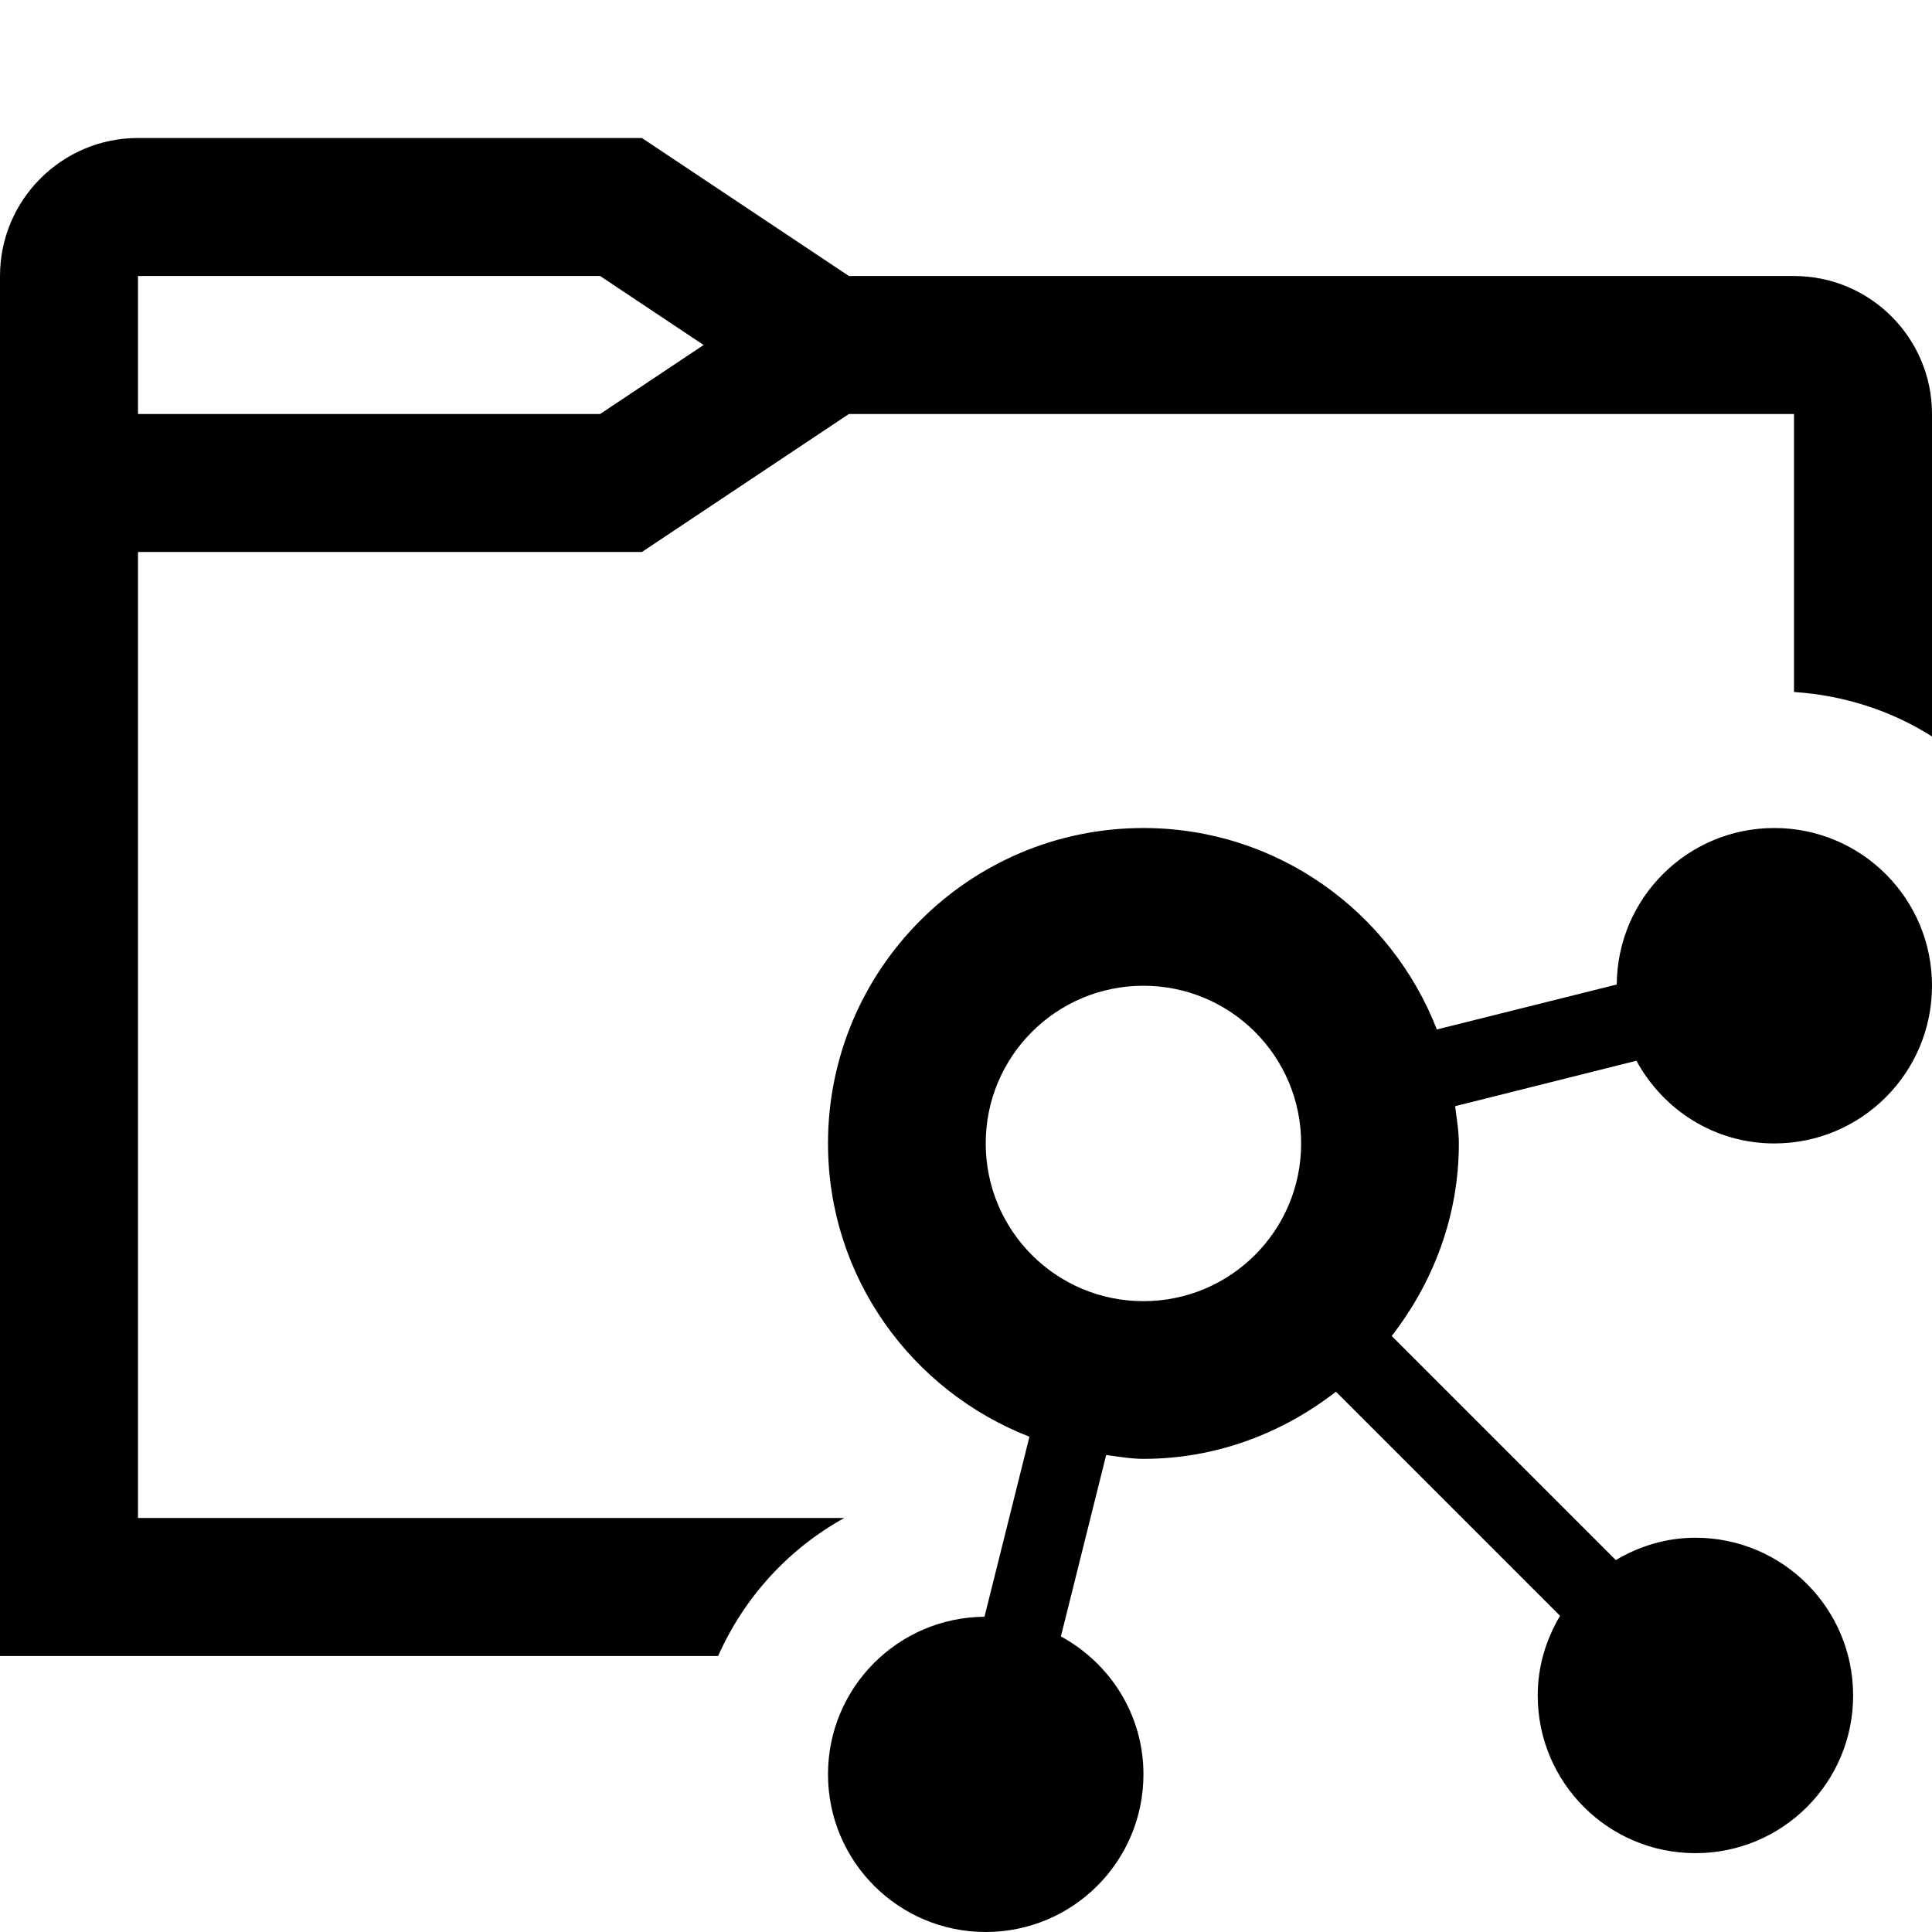
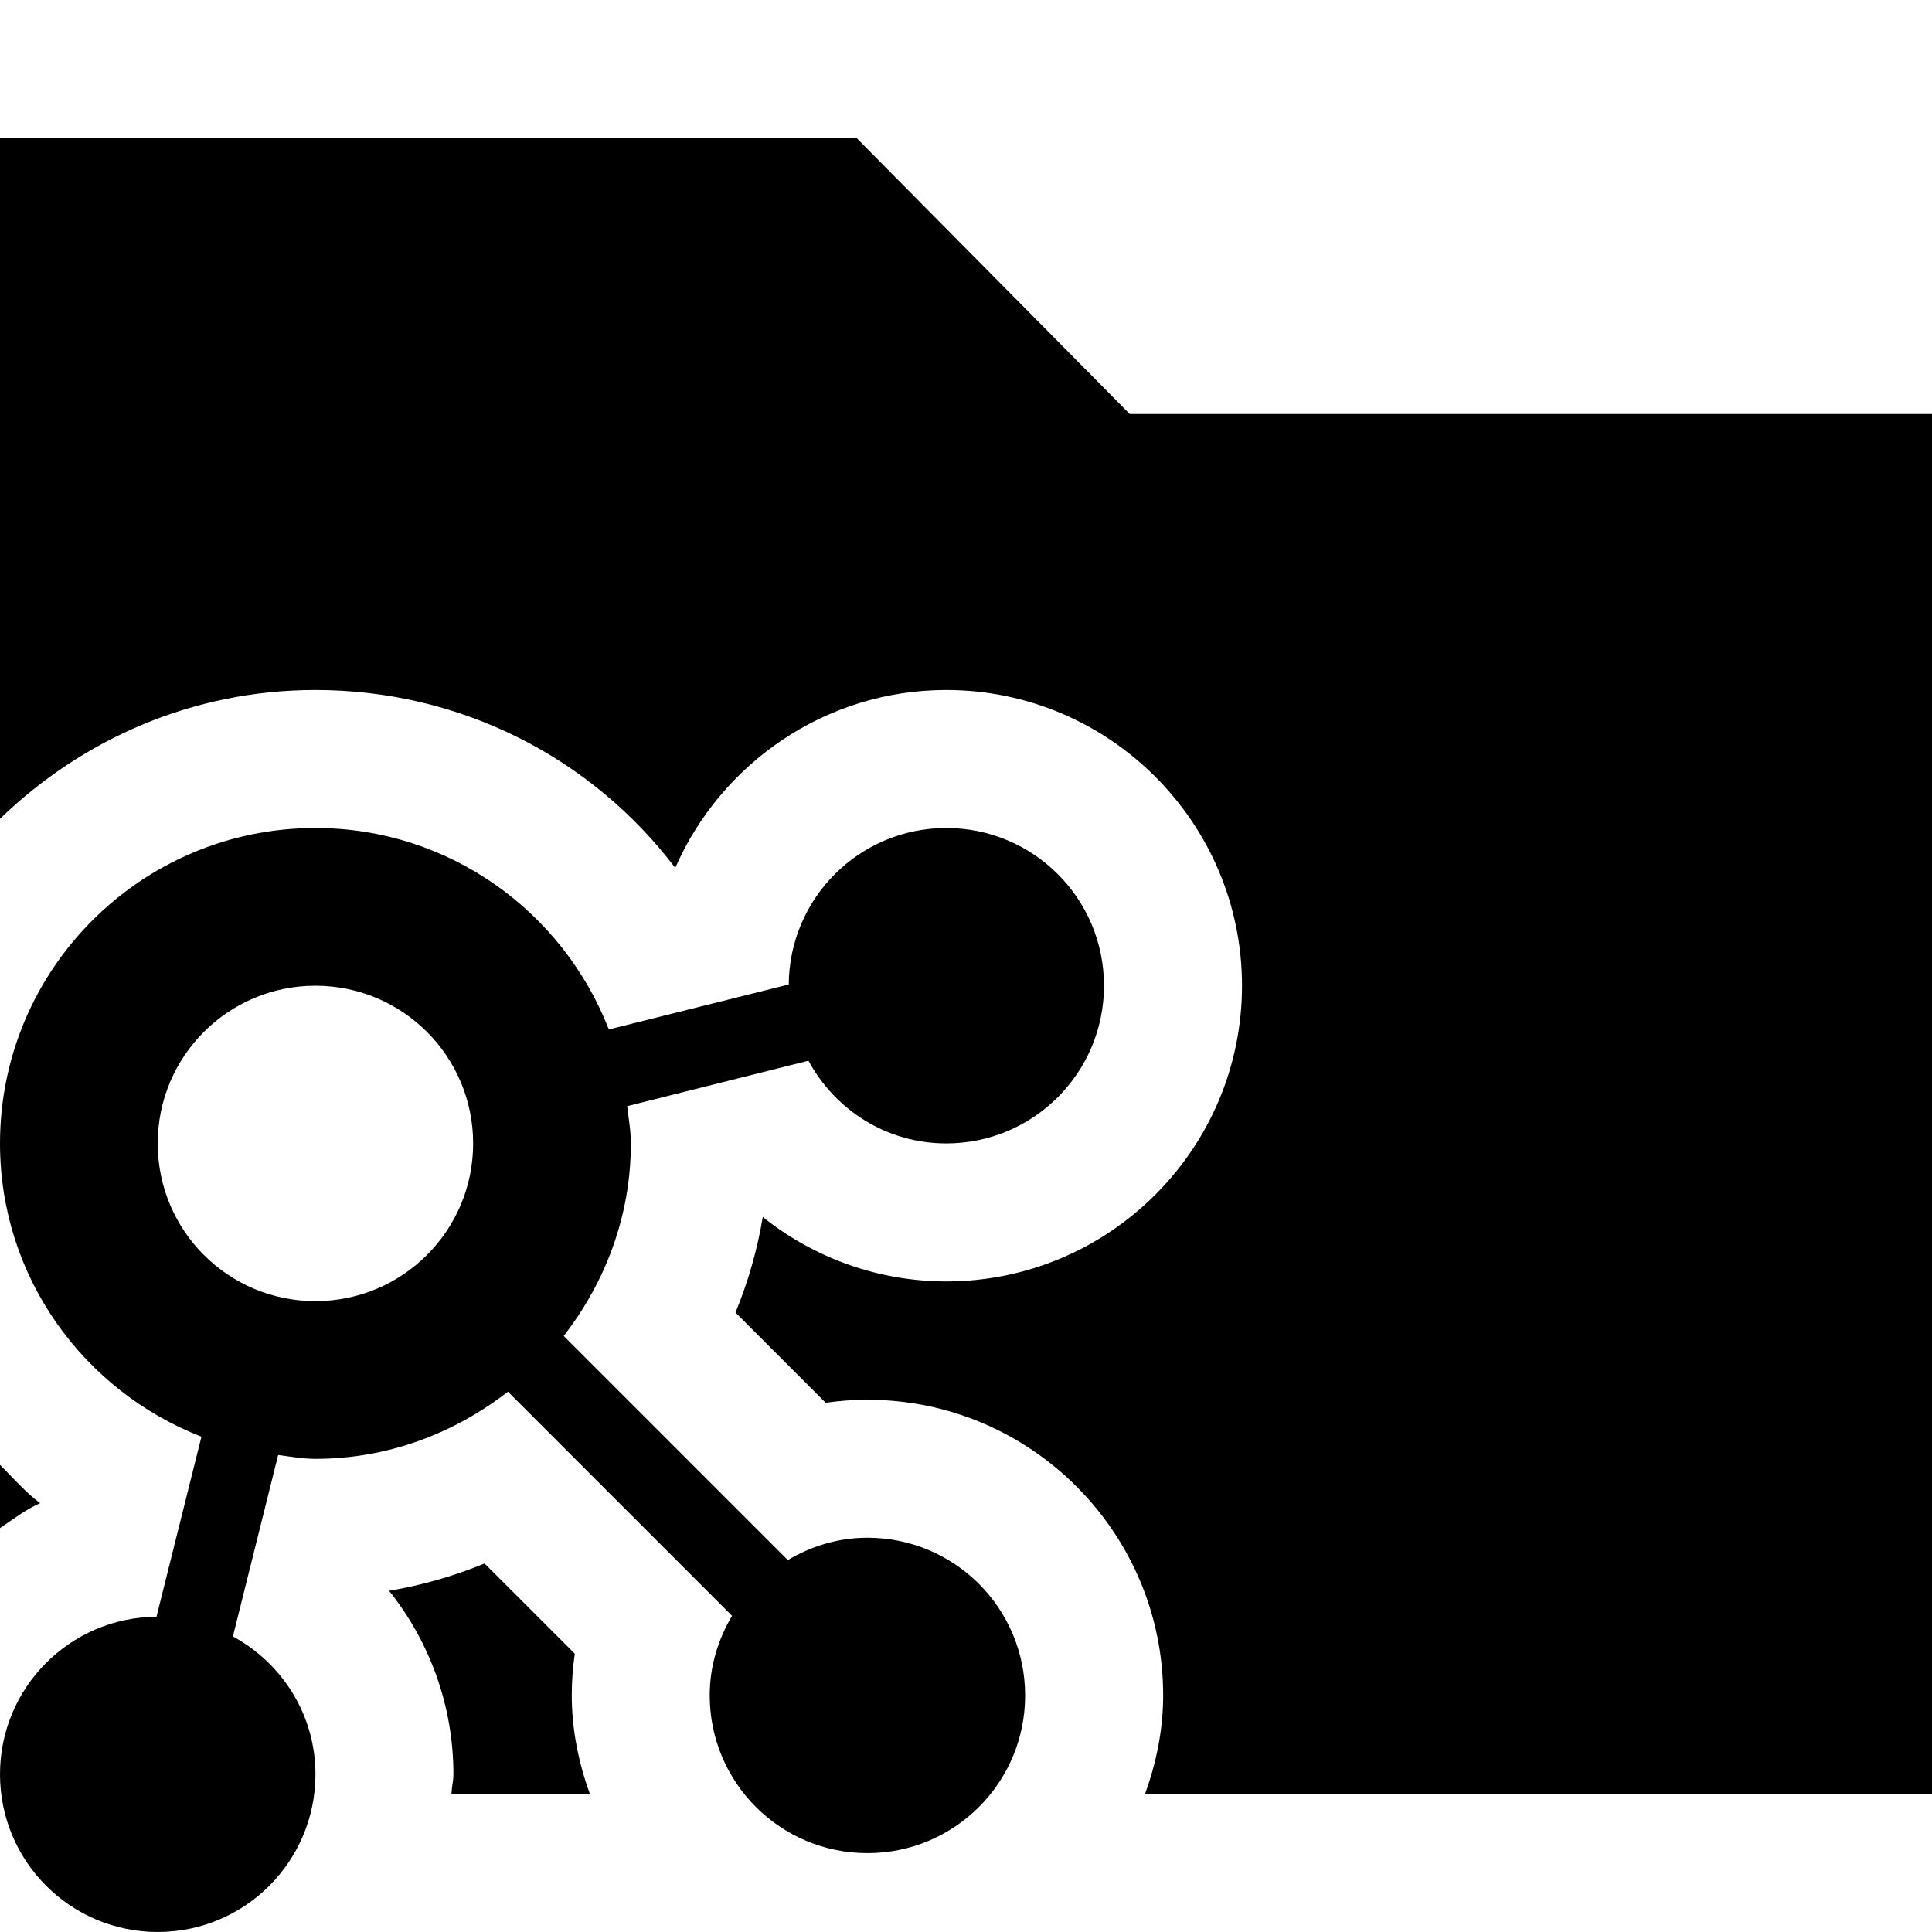
<svg xmlns="http://www.w3.org/2000/svg" viewBox="0 0 448 448">
-   <path d="M429.714 393.148c0 20.214-16.36 36.57-36.57 36.57s-36.572-16.356-36.572-36.57c0-6.786 1.964-13.036 5.18-18.464l-51.965-51.968c-12.395 9.607-27.75 15.57-44.643 15.57-2.967 0-5.786-.535-8.643-.892l-10.494 42.07c11.355 6.18 19.14 18.11 19.14 31.966 0 20.214-16.358 36.57-36.57 36.57S192 431.649 192 411.435c0-20.106 16.217-36.392 36.286-36.535l10.426-41.75C211.432 322.54 192 296.185 192 265.148c0-40.393 32.75-73.143 73.143-73.143 31.033 0 57.43 19.426 68.038 46.712l41.716-10.426c.139-20.072 16.423-36.286 36.533-36.286 20.21 0 36.57 16.357 36.57 36.57 0 20.18-16.36 36.572-36.57 36.572-13.858 0-25.787-7.786-31.965-19.18l-42.035 10.538c.322 2.857.856 5.676.856 8.643 0 16.893-5.964 32.25-15.57 44.643l51.963 51.964c5.43-3.214 11.68-5.18 18.46-5.18 20.212 0 36.57 16.36 36.57 36.573h.005zm-128-128c0-20.214-16.36-36.57-36.57-36.57s-36.572 16.356-36.572 36.57 16.36 36.57 36.57 36.57 36.572-16.356 36.572-36.57zM195.762 352H32V128h116.844l48-32H416v64.461c11.711.787 22.625 4.361 32 10.316V96c0-17.641-14.344-32-32-32H196.844l-48-32H32C14.344 32 0 46.359 0 64v320h166.516c6.091-13.645 16.255-24.783 29.246-32zM32 64h107.156l24 16-24 16H32V64z" />
+   <path d="M104.678 416c.104-2 .463-3.01.463-4.578 0-15.72-5.42-30.64-14.92-42.547a102.025 102.025 0 0 0 22.14-6.328l20.925 20.922c-.47 3.2-.703 6.434-.703 9.67 0 8.053 1.65 15.86 4.21 22.86h-32.11zM0 354.324c3-1.977 5.918-4.29 9.297-5.762C5.842 345.945 3 342.67 0 339.678v14.646zM261.97 96l-63.347-64H0v157.867C19 171.453 44.7 160 73.14 160c33.5 0 63.94 15.547 83.44 41.25 10.593-24.234 34.827-41.25 62.843-41.25 37.81 0 68.577 30.766 68.577 68.578s-30.766 68.562-68.578 68.562c-15.72 0-30.64-5.422-42.547-14.938a102.225 102.225 0 0 1-6.328 22.156l20.922 20.922c3.2-.47 6.434-.703 9.67-.703 37.81 0 68.58 30.75 68.58 68.563 0 8.055-1.65 15.86-4.217 22.86H448V96H261.97zm-24.256 297.143c0 20.214-16.36 36.57-36.57 36.57s-36.572-16.356-36.572-36.57c0-6.786 1.964-13.036 5.18-18.464l-51.965-51.968c-12.395 9.607-27.75 15.57-44.643 15.57-2.967 0-5.786-.535-8.643-.892l-10.494 42.07c11.355 6.18 19.14 18.11 19.14 31.966 0 20.214-16.358 36.57-36.57 36.57S0 431.644 0 411.43c0-20.106 16.217-36.392 36.286-36.535l10.426-41.75C19.432 322.535 0 296.18 0 265.143 0 224.75 32.75 192 73.143 192c31.033 0 57.43 19.426 68.038 46.712l41.716-10.426C183.036 208.214 199.32 192 219.43 192c20.21 0 36.57 16.357 36.57 36.57 0 20.18-16.36 36.572-36.57 36.572-13.858 0-25.787-7.786-31.965-19.18L145.43 256.5c.322 2.857.856 5.676.856 8.643 0 16.893-5.964 32.25-15.57 44.643l51.963 51.964c5.43-3.214 11.68-5.18 18.46-5.18 20.212 0 36.57 16.36 36.57 36.573zm-128-128c0-20.214-16.36-36.57-36.57-36.57s-36.572 16.356-36.572 36.57 16.36 36.57 36.57 36.57 36.572-16.356 36.572-36.57z" />
</svg>
